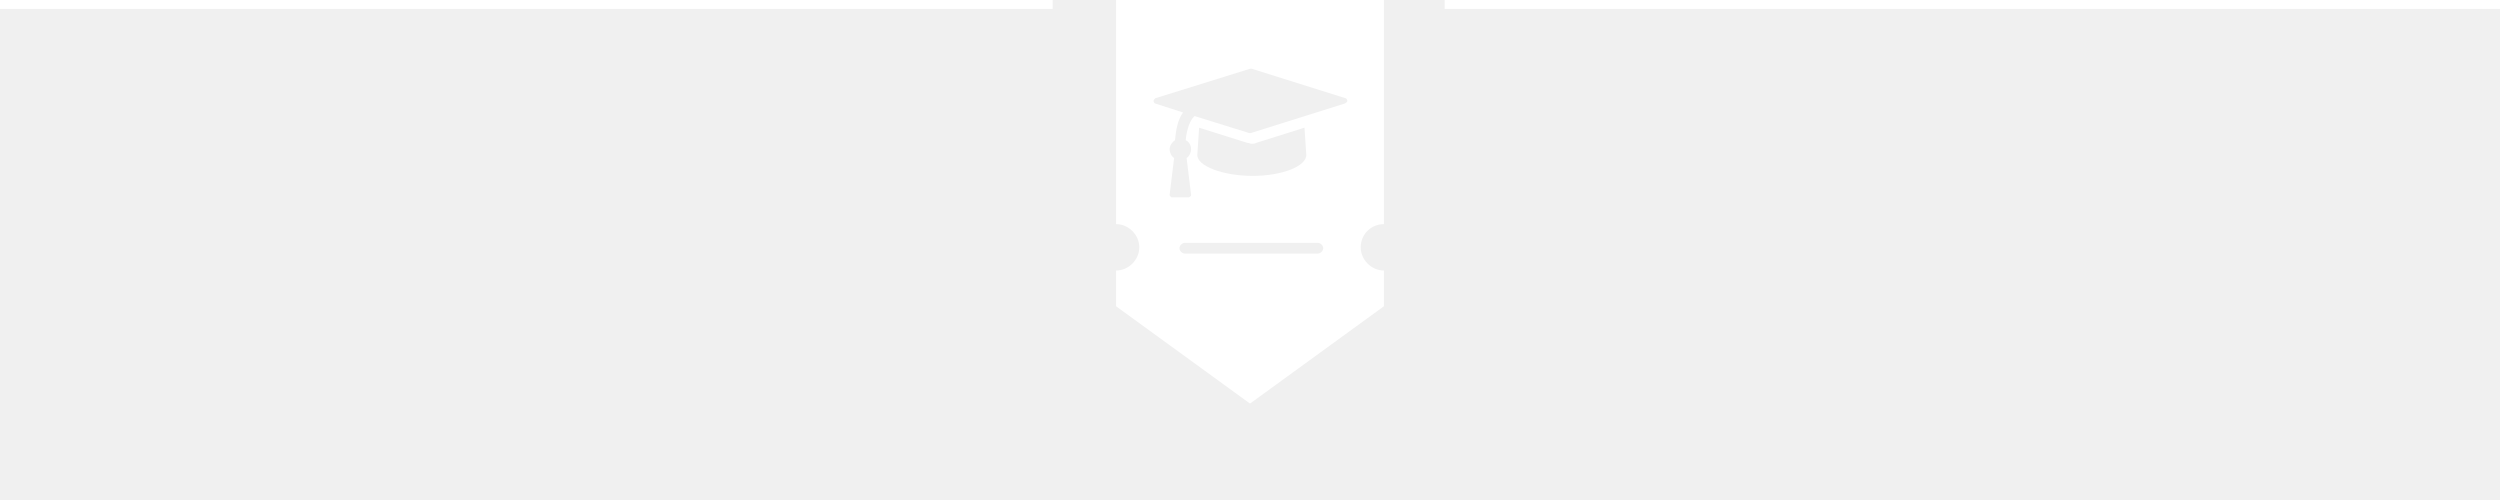
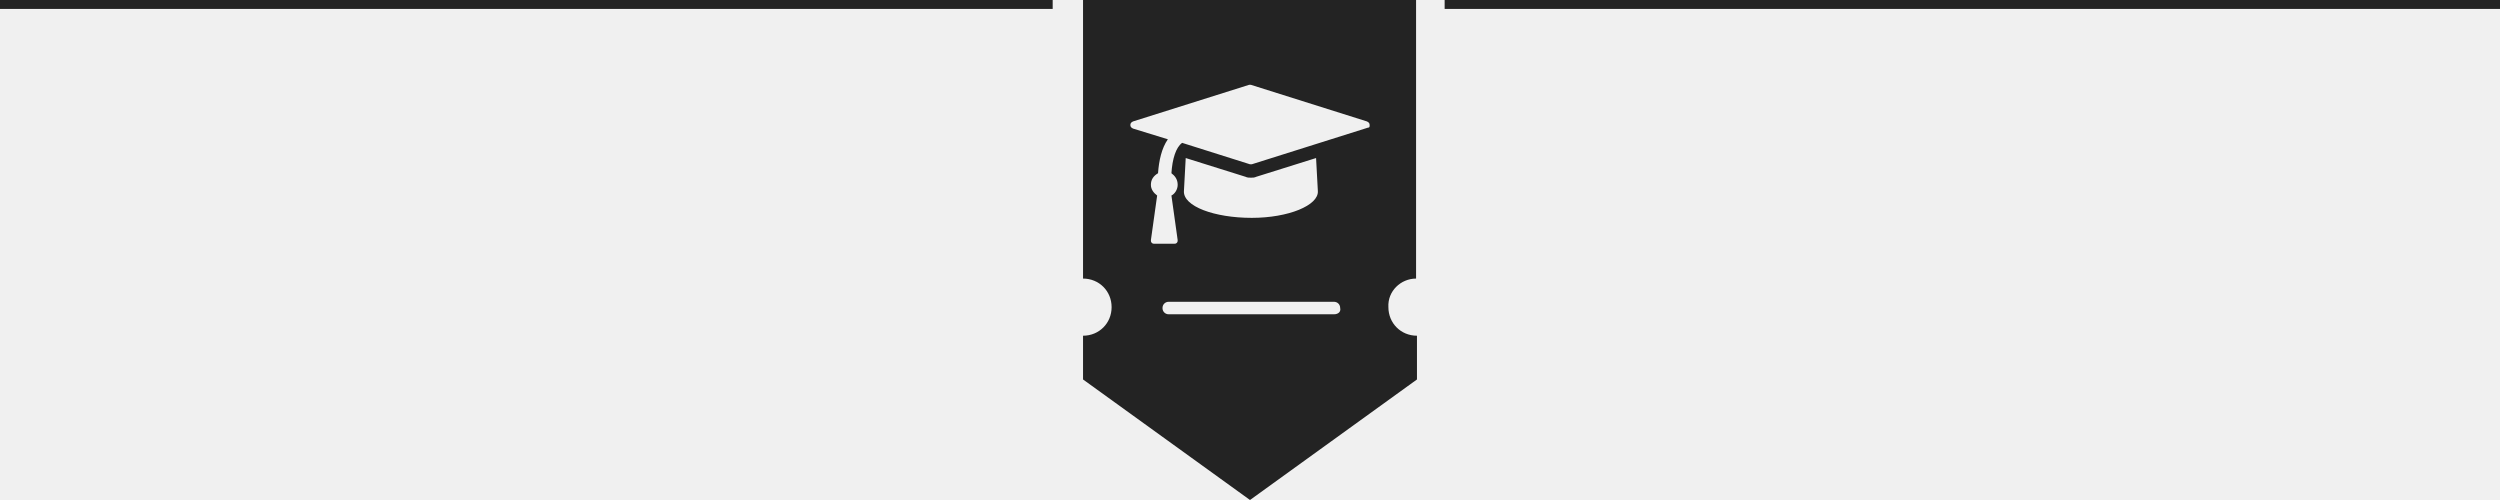
<svg xmlns="http://www.w3.org/2000/svg" version="1.1" id="Ebene_1" x="0px" y="0px" viewBox="0 0 280 56" enable-background="new 0 0 280 56" xml:space="preserve">
  <g>
    <g>
-       <path fill="#FFFFFF" d="M155,25.1V0h-30v25.1c1.4,0,2.6,1.2,2.6,2.6c0,1.4-1.2,2.6-2.6,2.6v4l15,10.9l15-10.9v-4    c-1.4,0-2.6-1.2-2.6-2.6C152.4,26.2,153.6,25.1,155,25.1z M147.6,28.4h-14.9c-0.3,0-0.6-0.3-0.6-0.6c0-0.3,0.3-0.6,0.6-0.6h14.9    c0.3,0,0.6,0.3,0.6,0.6C148.2,28.1,147.9,28.4,147.6,28.4z M134.1,17.3l0.2-3l5.4,1.7c0.2,0,0.3,0.1,0.5,0.1s0.3,0,0.5-0.1    l5.4-1.7l0.2,3c0.1,1.3-2.7,2.4-6,2.4S134,18.6,134.1,17.3z M150.6,11.6l-10.5,3.3c0,0-0.1,0-0.1,0s-0.1,0-0.1,0l-6.1-1.9    c-0.5,0.4-0.9,1.5-1,2.7c0.4,0.2,0.6,0.6,0.6,1c0,0.4-0.2,0.8-0.5,1l0.5,4.1c0,0.1,0,0.2-0.1,0.2c-0.1,0.1-0.1,0.1-0.2,0.1h-1.8    c-0.1,0-0.2,0-0.2-0.1c-0.1-0.1-0.1-0.1-0.1-0.2l0.5-4.1c-0.3-0.2-0.5-0.6-0.5-1c0-0.4,0.3-0.8,0.6-1c0.1-1.1,0.3-2.3,0.9-3.1    l-3.1-1c-0.1,0-0.2-0.2-0.2-0.3s0.1-0.2,0.2-0.3L140,7.7c0,0,0.1,0,0.1,0s0.1,0,0.1,0l10.5,3.3c0.1,0,0.2,0.2,0.2,0.3    S150.8,11.5,150.6,11.6z" />
+       <path fill="#232323" d="M158.6,31.2V0h-37.3v31.2c1.8,0,3.2,1.4,3.2,3.2c0,1.8-1.4,3.2-3.2,3.2v4.9L140,56l18.7-13.5v-4.9    c-1.8,0-3.2-1.4-3.2-3.2C155.4,32.6,156.9,31.2,158.6,31.2z M149.4,35.2h-18.5c-0.4,0-0.7-0.3-0.7-0.7c0-0.4,0.3-0.7,0.7-0.7h18.5    c0.4,0,0.7,0.3,0.7,0.7C150.2,34.9,149.9,35.2,149.4,35.2z M132.6,21.4l0.2-3.7l6.7,2.1c0.2,0.1,0.4,0.1,0.6,0.1s0.4,0,0.6-0.1    l6.7-2.1l0.2,3.7c0.1,1.6-3.3,3-7.4,3C136,24.4,132.5,23.1,132.6,21.4z M153.2,14.3l-13,4.1c0,0-0.1,0-0.1,0s-0.1,0-0.1,0    l-7.6-2.4c-0.7,0.5-1.1,1.8-1.2,3.4c0.4,0.3,0.7,0.7,0.7,1.3c0,0.5-0.3,1-0.7,1.2l0.7,5c0,0.1,0,0.2-0.1,0.3    c-0.1,0.1-0.2,0.1-0.3,0.1h-2.2c-0.1,0-0.2,0-0.3-0.1c-0.1-0.1-0.1-0.2-0.1-0.3l0.7-5c-0.4-0.3-0.7-0.7-0.7-1.2    c0-0.6,0.3-1,0.8-1.3c0.1-1.4,0.4-2.8,1.1-3.8l-3.9-1.2c-0.2-0.1-0.3-0.2-0.3-0.4s0.1-0.3,0.3-0.4l13-4.1c0,0,0.1,0,0.1,0    s0.1,0,0.1,0l13,4.1c0.2,0.1,0.3,0.2,0.3,0.4S153.4,14.3,153.2,14.3z" />
    </g>
    <g>
      <g>
-         <rect x="161.8" fill="#FFFFFF" width="118.2" height="1" />
+         <rect x="161.8" fill="#232323" width="118.2" height="1" />
      </g>
      <g>
-         <rect x="0" fill="#FFFFFF" width="117.9" height="1" />
+         <rect x="0" fill="#232323" width="117.9" height="1" />
      </g>
    </g>
  </g>
</svg>
